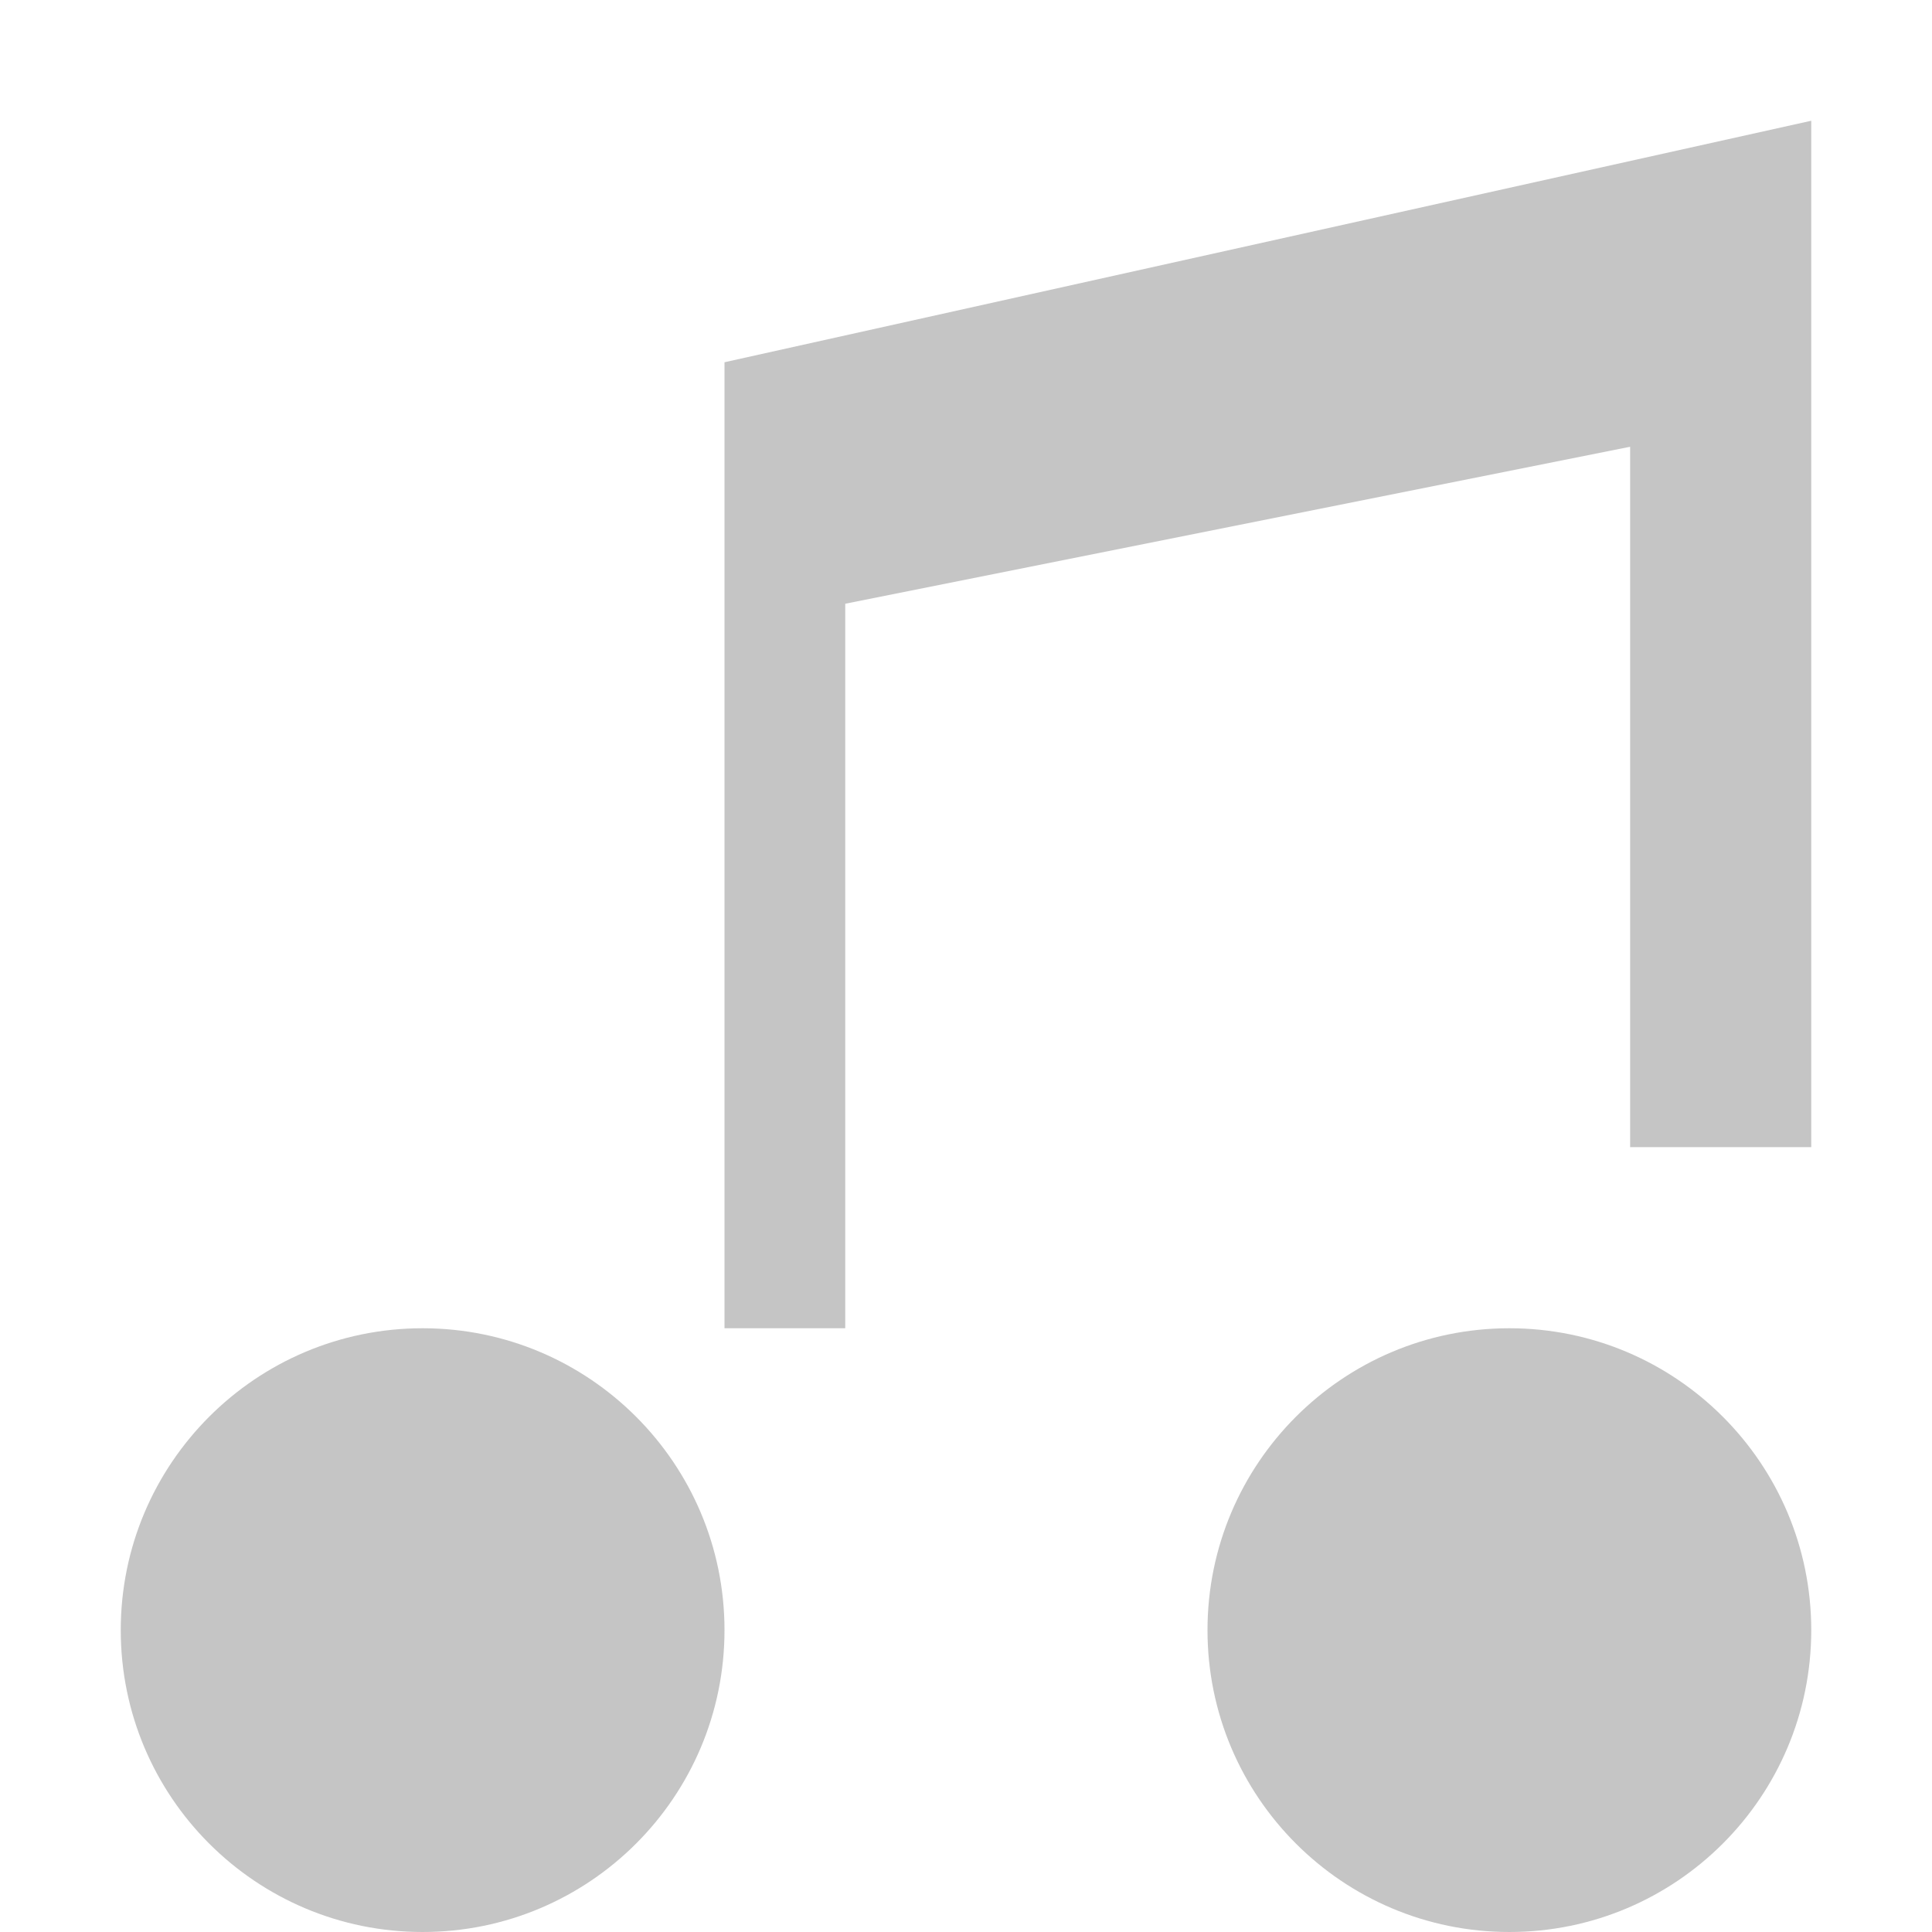
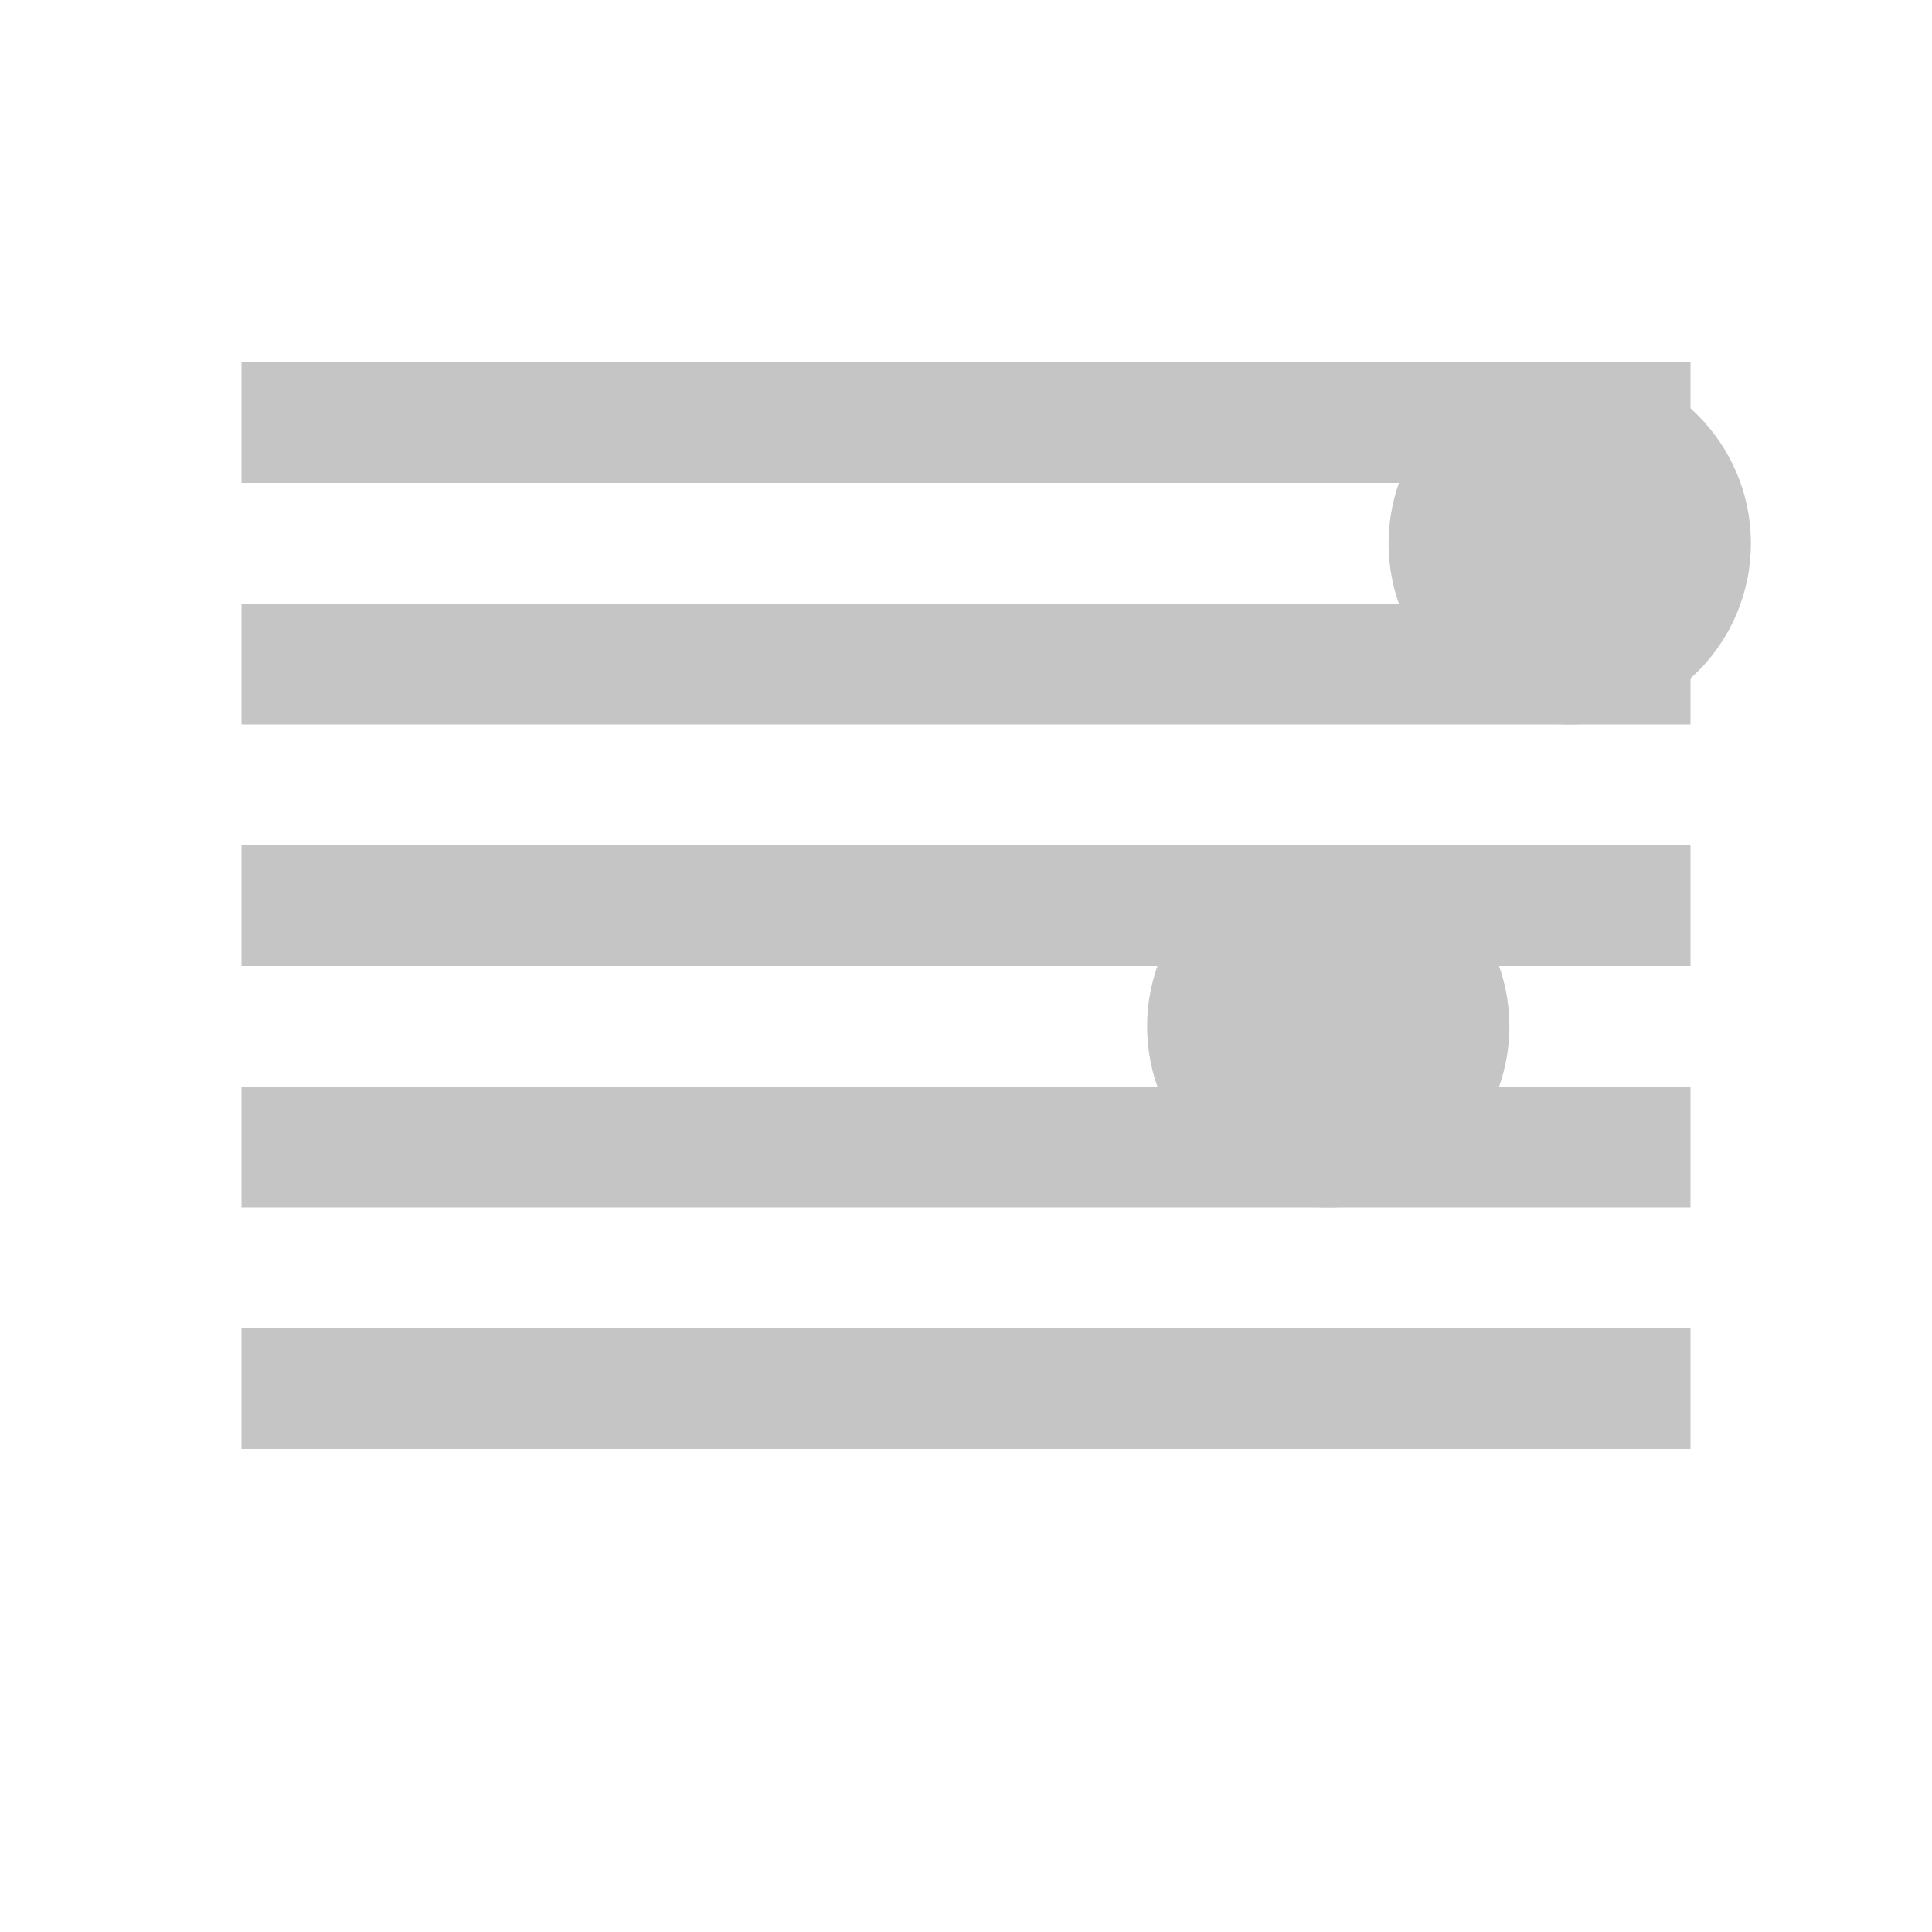
<svg xmlns="http://www.w3.org/2000/svg" viewBox="0 0 16 16" width="16" height="16">
-   <path fill="#c5c5c5" d="M6 13.5a2.5 2.5 0 1 1-5 0c0-1.38 1.12-2.5 2.5-2.5S6 12.12 6 13.5zm9 0a2.5 2.5 0 1 1-5 0c0-1.38 1.12-2.5 2.5-2.5S15 12.12 15 13.5zM6 11V3l9-2v8.5h-1.5V3.7L7 5v6z" />
+   <path fill="#C5C5C5" d="M2 3h12v1H2zm0 2h12v1H2zm0 2h12v1H2zm0 2h12v1H2zm0 2h12v1H2z" />
+   <circle fill="#C5C5C5" cx="13" cy="4.5" r="1.5" />
+   <circle fill="#C5C5C5" cx="11" cy="8.5" r="1.5" />
+   <path fill="#C5C5C5" d="M13 4.5v7M11 8.5v3.5" />
</svg>
